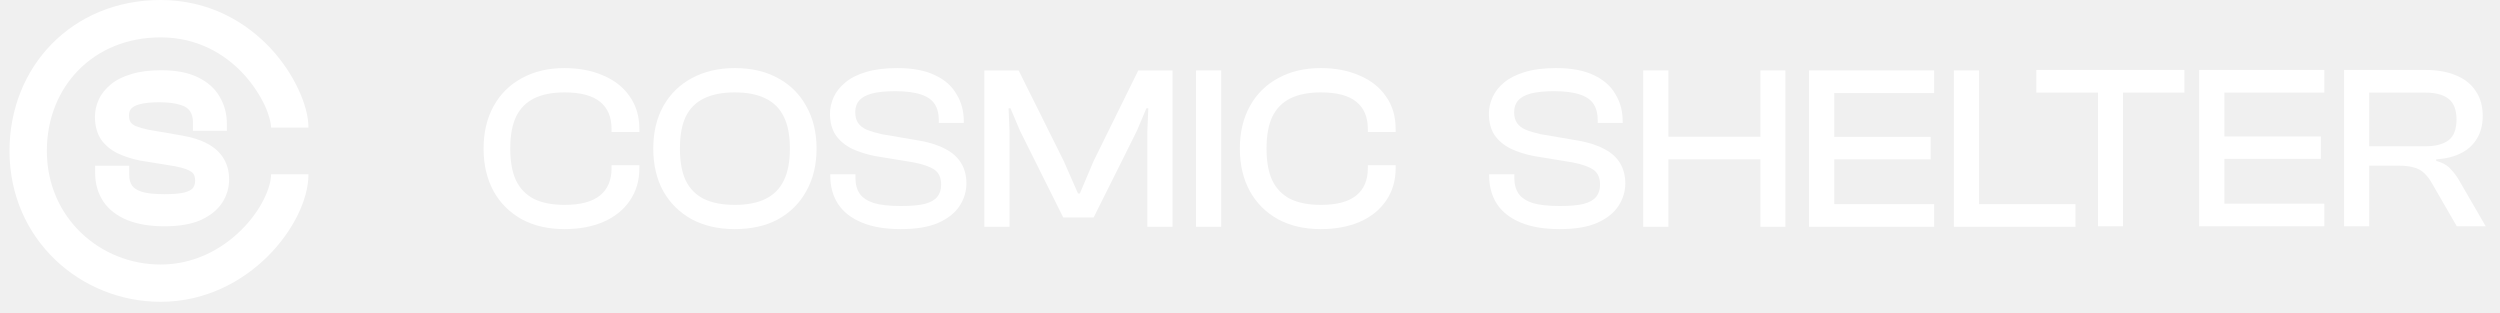
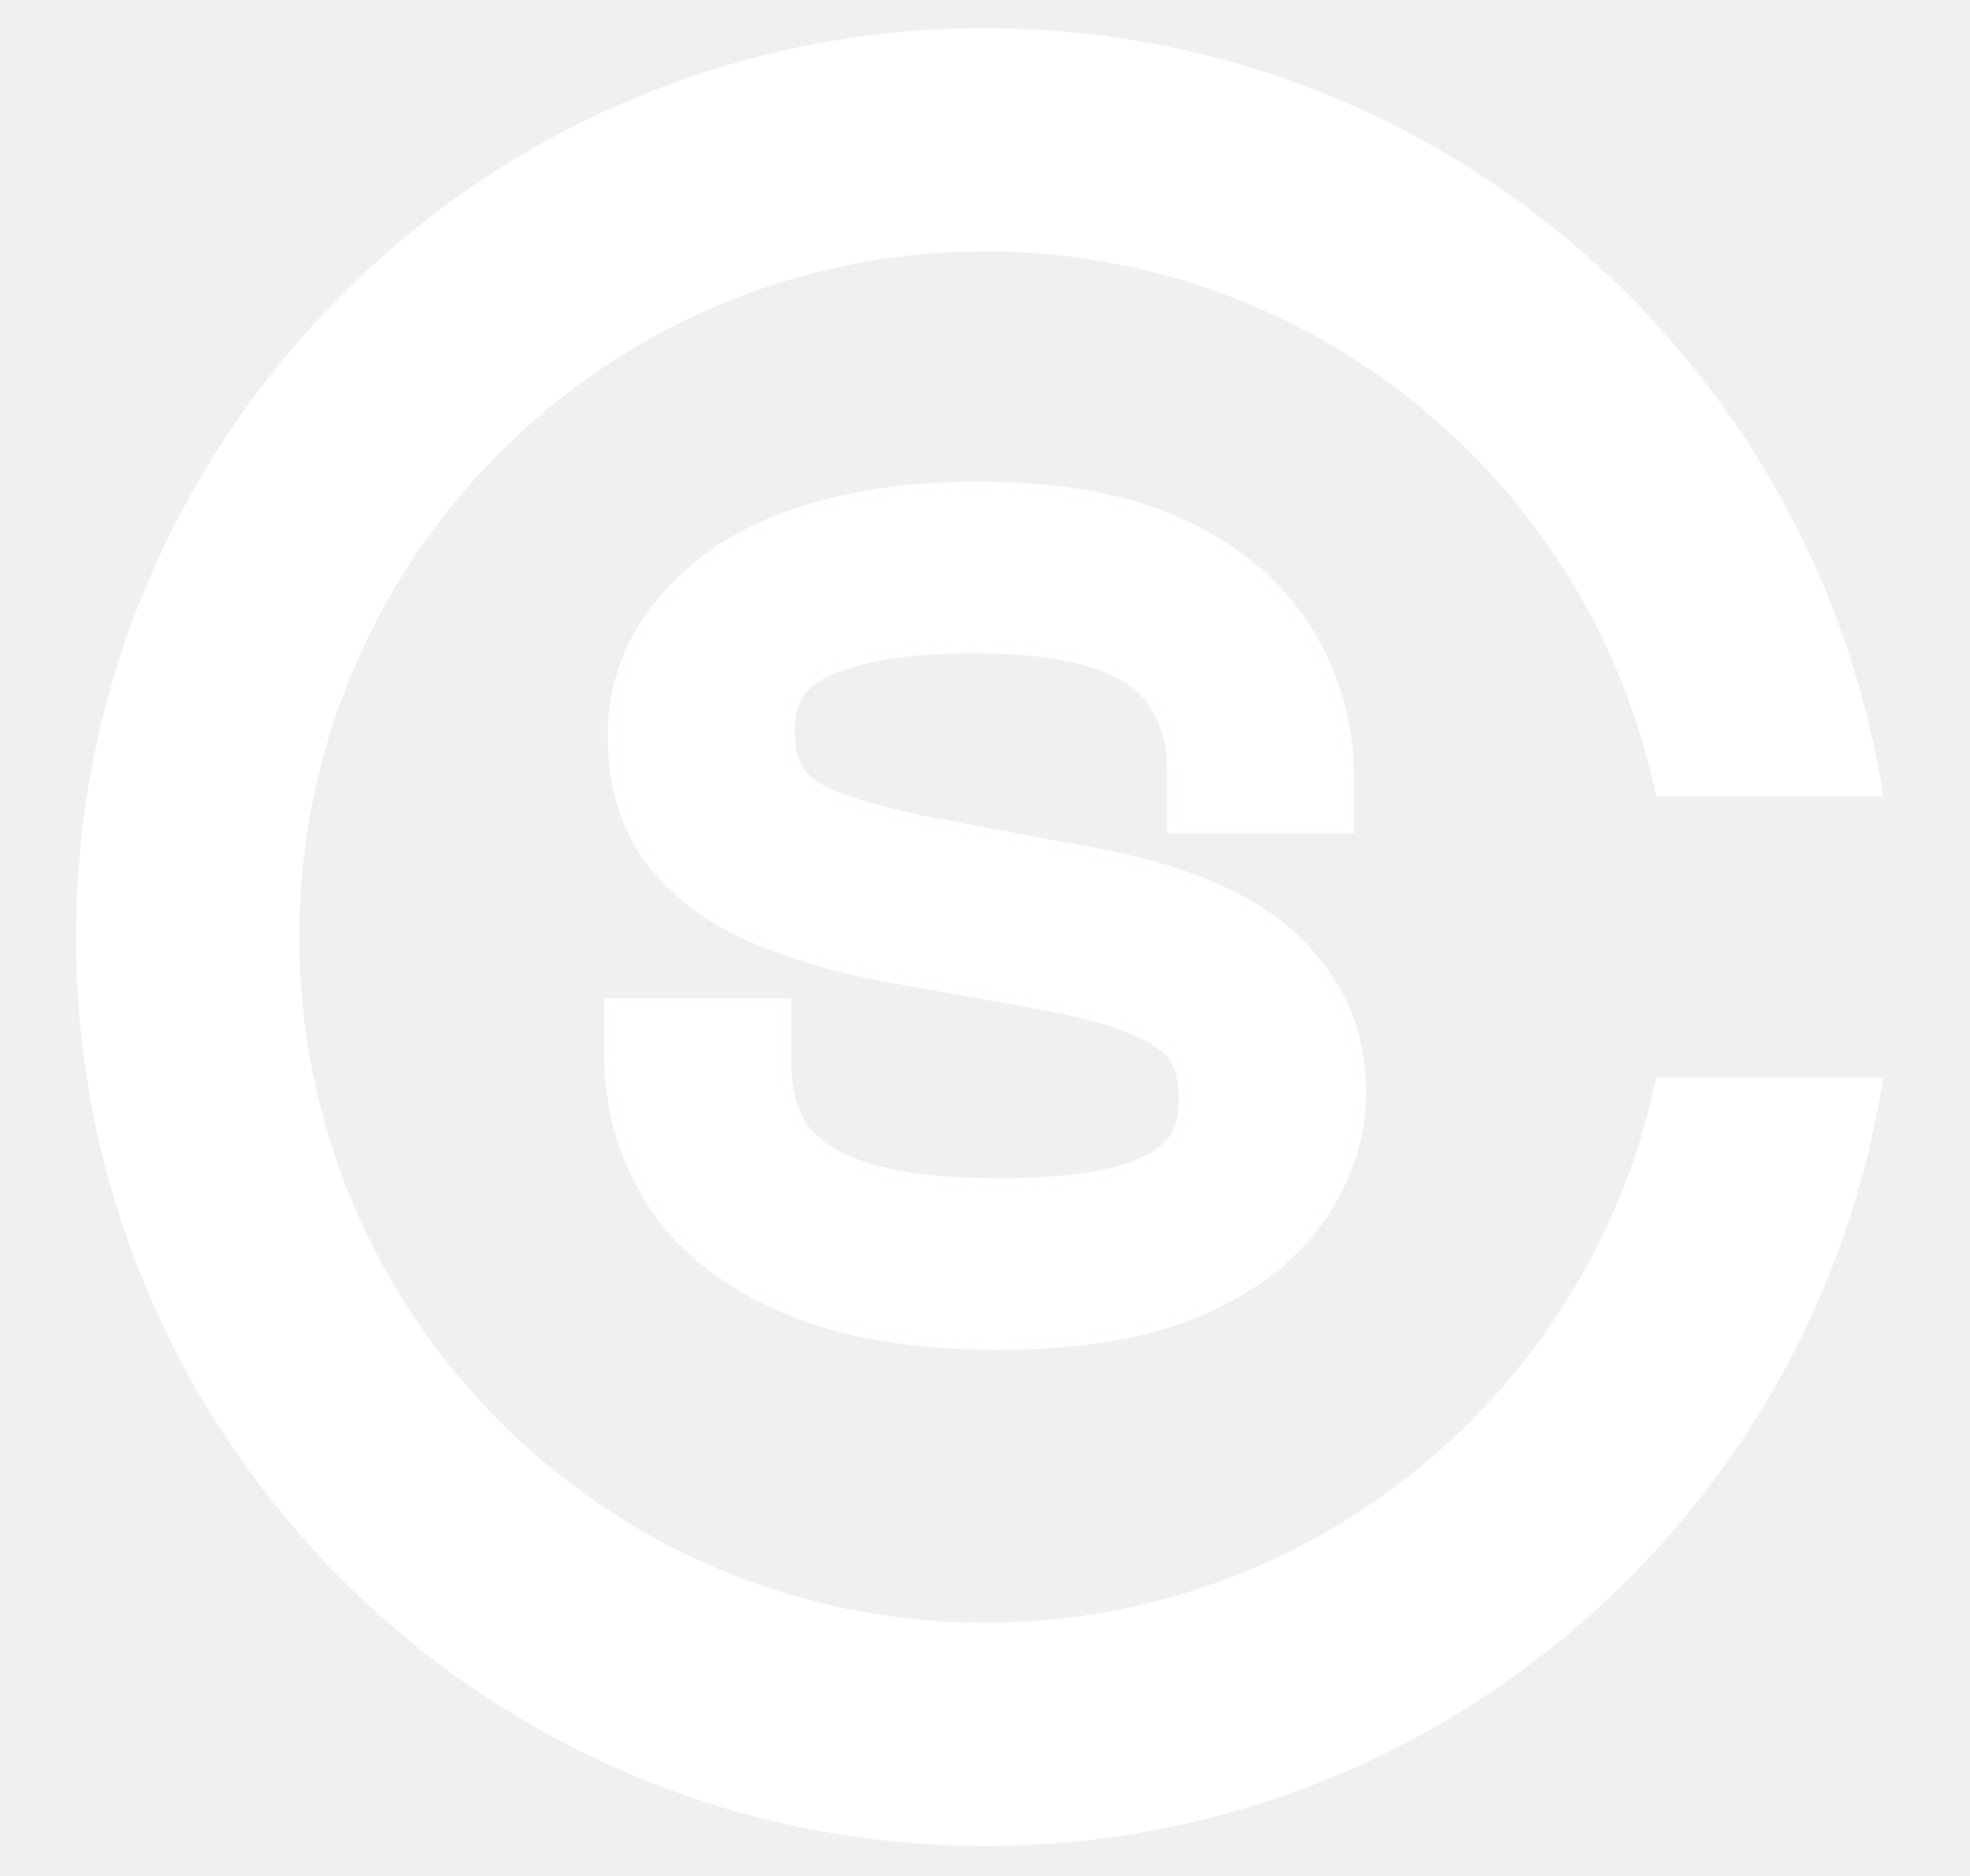
- <svg xmlns="http://www.w3.org/2000/svg" width="104" height="13" viewBox="0 0 104 13" fill="none">
-   <path d="M1.949 6.277C1.949 3.609 3.883 1.555 6.68 1.555C8.203 1.555 9.352 2.238 10.133 3.082C10.523 3.508 10.816 3.965 11.012 4.379C11.207 4.809 11.277 5.137 11.277 5.309H12.832C12.832 4.828 12.672 4.27 12.418 3.727C12.16 3.168 11.777 2.574 11.273 2.027C10.258 0.934 8.715 0 6.68 0C2.996 0 0.395 2.777 0.395 6.277C0.395 9.973 3.363 12.555 6.68 12.555C8.543 12.555 10.074 11.715 11.129 10.672C12.152 9.656 12.832 8.336 12.832 7.25H11.277C11.277 7.777 10.887 8.727 10.035 9.57C9.211 10.387 8.055 11.004 6.68 11.004C4.164 11.004 1.949 9.055 1.949 6.277Z" fill="white" />
-   <path d="M21.711 9.125C22.215 9.395 22.805 9.531 23.48 9.531C24.094 9.531 24.637 9.43 25.102 9.23C25.574 9.023 25.941 8.73 26.199 8.348C26.465 7.965 26.598 7.516 26.598 6.996V6.871H25.441V6.996C25.441 7.496 25.281 7.875 24.957 8.133C24.637 8.391 24.148 8.523 23.488 8.523C22.977 8.523 22.555 8.441 22.215 8.277C21.887 8.109 21.637 7.855 21.469 7.512C21.305 7.164 21.227 6.719 21.227 6.184C21.227 5.637 21.305 5.195 21.469 4.852C21.637 4.508 21.887 4.258 22.215 4.094C22.555 3.926 22.977 3.844 23.488 3.844C24.148 3.844 24.637 3.973 24.957 4.23C25.281 4.488 25.441 4.867 25.441 5.367V5.492H26.598V5.367C26.598 4.844 26.465 4.391 26.199 4.016C25.941 3.637 25.574 3.344 25.102 3.145C24.637 2.938 24.094 2.832 23.48 2.832C22.805 2.832 22.215 2.973 21.711 3.25C21.207 3.523 20.812 3.91 20.535 4.414C20.258 4.914 20.117 5.504 20.117 6.184C20.117 6.863 20.258 7.453 20.535 7.957C20.812 8.457 21.207 8.844 21.711 9.125Z" fill="white" />
-   <path fill-rule="evenodd" clip-rule="evenodd" d="M28.781 9.125C29.293 9.395 29.887 9.531 30.566 9.531C31.262 9.531 31.859 9.395 32.363 9.125C32.871 8.844 33.262 8.457 33.539 7.957C33.824 7.453 33.969 6.863 33.969 6.184C33.969 5.504 33.824 4.914 33.539 4.414C33.262 3.91 32.871 3.523 32.363 3.25C31.859 2.973 31.262 2.832 30.566 2.832C29.887 2.832 29.293 2.973 28.781 3.25C28.273 3.523 27.879 3.91 27.594 4.414C27.316 4.914 27.176 5.504 27.176 6.184C27.176 6.863 27.316 7.453 27.594 7.957C27.879 8.457 28.273 8.844 28.781 9.125ZM31.84 8.277C31.504 8.441 31.078 8.523 30.566 8.523C30.055 8.523 29.629 8.441 29.285 8.277C28.949 8.109 28.695 7.855 28.527 7.512C28.363 7.164 28.285 6.719 28.285 6.184C28.285 5.637 28.363 5.195 28.527 4.852C28.695 4.508 28.949 4.258 29.285 4.094C29.629 3.926 30.055 3.844 30.566 3.844C31.078 3.844 31.504 3.926 31.84 4.094C32.184 4.258 32.438 4.508 32.605 4.852C32.777 5.195 32.859 5.637 32.859 6.184C32.859 6.719 32.777 7.164 32.605 7.512C32.438 7.855 32.184 8.109 31.84 8.277Z" fill="white" />
-   <path d="M35.852 9.258C36.289 9.441 36.832 9.531 37.473 9.531C38.113 9.531 38.637 9.445 39.035 9.27C39.438 9.09 39.734 8.852 39.922 8.562C40.109 8.27 40.203 7.957 40.203 7.629C40.203 7.312 40.133 7.035 39.988 6.793C39.848 6.555 39.629 6.355 39.34 6.203C39.055 6.047 38.695 5.93 38.258 5.852L36.676 5.582C36.422 5.523 36.215 5.461 36.055 5.395C35.891 5.324 35.773 5.23 35.695 5.113C35.617 4.996 35.578 4.848 35.578 4.668C35.578 4.469 35.633 4.305 35.742 4.184C35.852 4.055 36.027 3.957 36.27 3.891C36.516 3.828 36.836 3.793 37.23 3.793C37.684 3.793 38.043 3.84 38.309 3.93C38.574 4.016 38.766 4.148 38.883 4.328C38.996 4.504 39.055 4.723 39.055 4.988V5.113H40.094V5.055C40.094 4.629 39.996 4.25 39.793 3.922C39.602 3.582 39.301 3.316 38.891 3.125C38.484 2.93 37.961 2.832 37.328 2.832C36.816 2.832 36.383 2.887 36.023 2.996C35.676 3.102 35.391 3.242 35.172 3.426C34.949 3.605 34.789 3.809 34.684 4.035C34.582 4.262 34.527 4.492 34.527 4.727C34.527 5.082 34.605 5.379 34.762 5.617C34.926 5.852 35.148 6.039 35.434 6.184C35.719 6.316 36.043 6.422 36.402 6.492L37.996 6.754C38.406 6.832 38.699 6.938 38.883 7.066C39.062 7.195 39.152 7.402 39.152 7.688C39.152 7.887 39.098 8.055 38.988 8.191C38.883 8.32 38.711 8.418 38.465 8.484C38.219 8.543 37.887 8.57 37.473 8.57C36.992 8.57 36.617 8.527 36.344 8.445C36.074 8.355 35.879 8.223 35.762 8.055C35.645 7.883 35.586 7.664 35.586 7.406V7.25H34.539V7.309C34.539 7.762 34.648 8.156 34.867 8.492C35.09 8.824 35.418 9.078 35.852 9.258Z" fill="white" />
-   <path d="M40.949 9.434H41.996V5.445L41.957 4.504H42.035L42.434 5.445L44.23 9.047H45.496L47.293 5.445L47.691 4.504H47.77L47.73 5.445V9.434H48.777V2.93H47.352L45.496 6.695L44.922 8.047H44.844L44.25 6.695L42.375 2.93H40.949V9.434Z" fill="white" />
-   <path d="M49.754 9.434H50.801V2.93H49.754V9.434Z" fill="white" />
-   <path d="M53.172 9.125C53.676 9.395 54.266 9.531 54.941 9.531C55.555 9.531 56.098 9.43 56.562 9.23C57.035 9.023 57.402 8.73 57.66 8.348C57.926 7.965 58.059 7.516 58.059 6.996V6.871H56.902V6.996C56.902 7.496 56.742 7.875 56.418 8.133C56.102 8.391 55.609 8.523 54.949 8.523C54.438 8.523 54.016 8.441 53.676 8.277C53.348 8.109 53.098 7.855 52.93 7.512C52.766 7.164 52.688 6.719 52.688 6.184C52.688 5.637 52.766 5.195 52.93 4.852C53.098 4.508 53.348 4.258 53.676 4.094C54.016 3.926 54.438 3.844 54.949 3.844C55.609 3.844 56.102 3.973 56.418 4.23C56.742 4.488 56.902 4.867 56.902 5.367V5.492H58.059V5.367C58.059 4.844 57.926 4.391 57.66 4.016C57.402 3.637 57.035 3.344 56.562 3.145C56.098 2.938 55.555 2.832 54.941 2.832C54.266 2.832 53.676 2.973 53.172 3.25C52.668 3.523 52.273 3.91 51.996 4.414C51.719 4.914 51.578 5.504 51.578 6.184C51.578 6.863 51.719 7.453 51.996 7.957C52.273 8.457 52.668 8.844 53.172 9.125Z" fill="white" />
-   <path d="M63.262 9.258C63.699 9.441 64.242 9.531 64.883 9.531C65.523 9.531 66.047 9.445 66.445 9.27C66.848 9.09 67.144 8.852 67.332 8.562C67.519 8.27 67.613 7.957 67.613 7.629C67.613 7.312 67.539 7.035 67.398 6.793C67.258 6.555 67.039 6.355 66.746 6.203C66.461 6.047 66.102 5.93 65.668 5.852L64.086 5.582C63.832 5.523 63.625 5.461 63.465 5.395C63.301 5.324 63.184 5.23 63.105 5.113C63.027 4.996 62.988 4.848 62.988 4.668C62.988 4.469 63.043 4.305 63.152 4.184C63.262 4.055 63.438 3.957 63.676 3.891C63.926 3.828 64.242 3.793 64.641 3.793C65.094 3.793 65.453 3.84 65.719 3.93C65.984 4.016 66.176 4.148 66.293 4.328C66.406 4.504 66.465 4.723 66.465 4.988V5.113H67.504V5.055C67.504 4.629 67.406 4.25 67.203 3.922C67.012 3.582 66.707 3.316 66.301 3.125C65.894 2.93 65.371 2.832 64.738 2.832C64.227 2.832 63.789 2.887 63.434 2.996C63.086 3.102 62.801 3.242 62.578 3.426C62.359 3.605 62.199 3.809 62.094 4.035C61.992 4.262 61.938 4.492 61.938 4.727C61.938 5.082 62.016 5.379 62.172 5.617C62.332 5.852 62.559 6.039 62.844 6.184C63.125 6.316 63.449 6.422 63.812 6.492L65.406 6.754C65.816 6.832 66.109 6.938 66.293 7.066C66.473 7.195 66.562 7.402 66.562 7.688C66.562 7.887 66.508 8.055 66.398 8.191C66.293 8.32 66.121 8.418 65.875 8.484C65.629 8.543 65.297 8.57 64.883 8.57C64.402 8.57 64.027 8.527 63.754 8.445C63.484 8.355 63.289 8.223 63.172 8.055C63.055 7.883 62.996 7.664 62.996 7.406V7.25H61.949V7.309C61.949 7.762 62.059 8.156 62.277 8.492C62.5 8.824 62.824 9.078 63.262 9.258Z" fill="white" />
-   <path d="M73.234 9.434H74.273V2.93H73.234V5.688H69.406V2.93H68.356V9.434H69.406V6.629H73.234V9.434Z" fill="white" />
-   <path d="M75.254 9.434H80.461V8.492H76.305V6.629H80.316V5.695H76.305V3.871H80.461V2.93H75.254V9.434Z" fill="white" />
-   <path d="M81.281 9.434H86.34V8.492H82.328V2.93H81.281V9.434Z" fill="white" />
-   <path d="M87.277 9.414H88.316V3.852H90.871V2.91H84.711V3.852H87.277V9.414Z" fill="white" />
-   <path d="M91.484 9.414H96.691V8.473H92.535V6.609H96.547V5.676H92.535V3.852H96.691V2.91H91.484V9.414Z" fill="white" />
-   <path fill-rule="evenodd" clip-rule="evenodd" d="M97.512 9.414H98.559V6.891H99.754C100.031 6.891 100.254 6.914 100.426 6.969C100.594 7.012 100.73 7.09 100.844 7.199C100.957 7.305 101.066 7.441 101.164 7.617L102.203 9.414H103.406L102.32 7.539C102.203 7.332 102.074 7.16 101.93 7.016C101.793 6.867 101.602 6.762 101.348 6.695V6.629C101.754 6.602 102.102 6.516 102.387 6.367C102.68 6.219 102.898 6.012 103.047 5.754C103.203 5.496 103.281 5.184 103.281 4.82C103.281 4.414 103.184 4.066 102.988 3.785C102.801 3.5 102.527 3.281 102.164 3.133C101.809 2.984 101.383 2.91 100.891 2.91H97.512V9.414ZM98.559 6.086V3.852H100.879C101.316 3.852 101.641 3.938 101.863 4.113C102.082 4.289 102.191 4.574 102.191 4.969C102.191 5.375 102.082 5.664 101.863 5.832C101.641 6 101.316 6.086 100.879 6.086H98.559Z" fill="white" />
-   <path d="M5.285 9.152C4.859 8.973 4.523 8.719 4.293 8.375C4.066 8.027 3.957 7.629 3.957 7.18V6.895H5.375V7.27C5.375 7.465 5.418 7.609 5.492 7.719C5.559 7.816 5.68 7.906 5.895 7.977C6.105 8.043 6.418 8.078 6.836 8.078C7.199 8.078 7.477 8.055 7.672 8.008C7.867 7.957 7.969 7.887 8.02 7.828C8.078 7.754 8.117 7.656 8.117 7.52C8.117 7.316 8.055 7.215 7.969 7.152C7.848 7.066 7.625 6.98 7.27 6.914L5.828 6.68C5.484 6.609 5.176 6.512 4.898 6.379H4.895C4.605 6.234 4.371 6.043 4.199 5.797L4.195 5.789C4.027 5.527 3.949 5.211 3.949 4.859C3.949 4.613 4.004 4.375 4.109 4.141C4.219 3.902 4.391 3.691 4.613 3.508C4.84 3.32 5.129 3.18 5.465 3.082C5.812 2.973 6.23 2.922 6.707 2.922C7.301 2.922 7.809 3.012 8.215 3.207C8.617 3.398 8.93 3.664 9.133 4.016C9.336 4.352 9.438 4.734 9.438 5.156V5.441H8.027V5.094C8.027 4.891 7.984 4.742 7.91 4.633L7.906 4.629C7.84 4.523 7.723 4.43 7.52 4.367H7.512C7.309 4.297 7.016 4.254 6.617 4.254C6.273 4.254 6.008 4.285 5.812 4.336C5.621 4.387 5.516 4.457 5.457 4.523L5.453 4.527C5.402 4.586 5.367 4.672 5.367 4.805C5.367 4.938 5.395 5.02 5.43 5.078C5.469 5.137 5.535 5.195 5.648 5.246C5.777 5.297 5.949 5.348 6.164 5.395L7.586 5.641C7.996 5.711 8.344 5.824 8.629 5.977C8.922 6.133 9.152 6.34 9.305 6.598C9.461 6.855 9.531 7.148 9.531 7.469C9.531 7.812 9.434 8.137 9.242 8.434C9.043 8.742 8.734 8.98 8.344 9.156L8.34 9.16C7.938 9.332 7.434 9.414 6.836 9.414C6.238 9.414 5.719 9.328 5.285 9.152Z" fill="white" />
+ <svg xmlns="http://www.w3.org/2000/svg" width="21" height="20" viewBox="0 0 21 20" fill="none">
+   <mask id="path-1-outside-1_4188_675" maskUnits="userSpaceOnUse" x="5.533" y="4.23" width="10" height="11" fill="black">
+     <rect fill="white" x="5.533" y="4.23" width="10" height="11" />
+     <path fill-rule="evenodd" clip-rule="evenodd" d="M8.391 13.914C7.786 13.656 7.31 13.291 6.993 12.81L6.991 12.807C6.684 12.332 6.533 11.803 6.533 11.23V10.738H8.339V11.313C8.339 11.631 8.411 11.869 8.532 12.049C8.651 12.215 8.855 12.366 9.193 12.478C9.532 12.591 10.008 12.657 10.639 12.657C11.192 12.657 11.61 12.61 11.909 12.53L11.912 12.529C12.216 12.449 12.395 12.339 12.497 12.226C12.6 12.105 12.661 11.948 12.661 11.73C12.661 11.376 12.549 11.204 12.405 11.107L12.399 11.103L12.393 11.099C12.187 10.951 11.811 10.804 11.211 10.689L9.413 10.367L9.41 10.367C8.927 10.274 8.477 10.142 8.065 9.969L8.061 9.968C7.63 9.783 7.27 9.524 6.993 9.186L6.989 9.181L6.985 9.175C6.698 8.801 6.571 8.343 6.571 7.832C6.571 7.498 6.65 7.175 6.803 6.867L6.805 6.865L6.806 6.862C6.972 6.539 7.218 6.258 7.531 6.018C7.858 5.759 8.266 5.57 8.738 5.439C9.23 5.297 9.799 5.23 10.437 5.23C11.281 5.23 12.01 5.355 12.599 5.632C13.172 5.902 13.619 6.278 13.913 6.765C14.199 7.229 14.34 7.743 14.34 8.297V8.79H12.535V8.226C12.535 7.906 12.461 7.667 12.339 7.486L12.337 7.484L12.335 7.481C12.22 7.305 12.029 7.155 11.722 7.046C11.412 6.936 10.97 6.87 10.373 6.87C9.841 6.87 9.429 6.92 9.123 7.007L9.118 7.009L9.113 7.01C8.807 7.09 8.627 7.202 8.526 7.316C8.436 7.417 8.377 7.559 8.377 7.773C8.377 8.009 8.427 8.158 8.49 8.253C8.568 8.356 8.691 8.451 8.885 8.528C9.123 8.619 9.437 8.708 9.833 8.792L11.609 9.124C12.146 9.217 12.626 9.358 13.042 9.554C13.471 9.756 13.82 10.031 14.071 10.383C14.344 10.745 14.466 11.179 14.466 11.659C14.466 12.121 14.319 12.558 14.04 12.961C13.746 13.386 13.304 13.71 12.75 13.949L12.747 13.95L12.744 13.951C12.17 14.189 11.461 14.297 10.639 14.297C9.771 14.297 9.017 14.177 8.393 13.915L8.391 13.914Z" />
+   </mask>
+   <path fill-rule="evenodd" clip-rule="evenodd" d="M8.391 13.914C7.786 13.656 7.31 13.291 6.993 12.81L6.991 12.807C6.684 12.332 6.533 11.803 6.533 11.23V10.738H8.339V11.313C8.339 11.631 8.411 11.869 8.532 12.049C8.651 12.215 8.855 12.366 9.193 12.478C9.532 12.591 10.008 12.657 10.639 12.657C11.192 12.657 11.61 12.61 11.909 12.53L11.912 12.529C12.216 12.449 12.395 12.339 12.497 12.226C12.6 12.105 12.661 11.948 12.661 11.73C12.661 11.376 12.549 11.204 12.405 11.107L12.399 11.103L12.393 11.099C12.187 10.951 11.811 10.804 11.211 10.689L9.413 10.367L9.41 10.367C8.927 10.274 8.477 10.142 8.065 9.969L8.061 9.968C7.63 9.783 7.27 9.524 6.993 9.186L6.989 9.181L6.985 9.175C6.698 8.801 6.571 8.343 6.571 7.832C6.571 7.498 6.65 7.175 6.803 6.867L6.805 6.865L6.806 6.862C6.972 6.539 7.218 6.258 7.531 6.018C7.858 5.759 8.266 5.57 8.738 5.439C9.23 5.297 9.799 5.23 10.437 5.23C11.281 5.23 12.01 5.355 12.599 5.632C13.172 5.902 13.619 6.278 13.913 6.765C14.199 7.229 14.34 7.743 14.34 8.297V8.79H12.535V8.226C12.535 7.906 12.461 7.667 12.339 7.486L12.337 7.484L12.335 7.481C12.22 7.305 12.029 7.155 11.722 7.046C11.412 6.936 10.97 6.87 10.373 6.87C9.841 6.87 9.429 6.92 9.123 7.007L9.118 7.009L9.113 7.01C8.807 7.09 8.627 7.202 8.526 7.316C8.436 7.417 8.377 7.559 8.377 7.773C8.377 8.009 8.427 8.158 8.49 8.253C8.568 8.356 8.691 8.451 8.885 8.528C9.123 8.619 9.437 8.708 9.833 8.792L11.609 9.124C12.146 9.217 12.626 9.358 13.042 9.554C13.471 9.756 13.82 10.031 14.071 10.383C14.344 10.745 14.466 11.179 14.466 11.659C14.466 12.121 14.319 12.558 14.04 12.961C13.746 13.386 13.304 13.71 12.75 13.949L12.747 13.95L12.744 13.951C12.17 14.189 11.461 14.297 10.639 14.297C9.771 14.297 9.017 14.177 8.393 13.915L8.391 13.914Z" fill="white" />
+   <path d="M12.842 9.93L12.822 9.973L12.842 9.93ZM13.703 10.622L13.665 10.649L13.665 10.65L13.703 10.622ZM8.12 8.488L8.081 8.515L8.082 8.516L8.12 8.488ZM8.183 7.046L8.148 7.014L8.148 7.014L8.183 7.046ZM8.993 6.605L9.005 6.65L9.006 6.65L8.993 6.605ZM11.88 6.652L11.896 6.608L11.88 6.652ZM12.716 7.26L12.676 7.286L12.676 7.287L12.716 7.26ZM12.982 8.369H12.934V8.416H12.982V8.369ZM13.893 8.369V8.416H13.94V8.369H13.893ZM13.871 7.948L13.824 7.954V7.954L13.871 7.948ZM13.526 6.974L13.486 6.999L13.486 6.999L13.526 6.974ZM12.399 6.009L12.419 5.966V5.966L12.399 6.009ZM8.867 5.842L8.879 5.887L8.88 5.887L8.867 5.842ZM7.816 6.342L7.844 6.38L7.845 6.379L7.816 6.342ZM7.208 7.046L7.166 7.024L7.166 7.025L7.208 7.046ZM7.347 8.929L7.31 8.958L7.311 8.959L7.347 8.929ZM8.246 9.585L8.228 9.628L8.228 9.628L8.246 9.585ZM9.5 9.954L9.491 10.001L9.491 10.001L9.5 9.954ZM11.297 10.276L11.306 10.23L11.306 10.23L11.297 10.276ZM12.665 10.765L12.637 10.803L12.639 10.804L12.665 10.765ZM12.842 12.493L12.877 12.525L12.878 12.524L12.842 12.493ZM12.032 12.934L12.02 12.889L12.02 12.889L12.032 12.934ZM9.044 12.875L9.059 12.83L9.044 12.875ZM8.158 12.279L8.118 12.305L8.119 12.306L8.158 12.279ZM7.892 11.158H7.939V11.111H7.892V11.158ZM6.98 11.158V11.111H6.933V11.158H6.98ZM7.002 11.579L6.955 11.585H6.955L7.002 11.579ZM7.373 12.589L7.333 12.614L7.333 12.615L7.373 12.589ZM8.575 13.53L8.557 13.574L8.557 13.574L8.575 13.53ZM12.564 13.566L12.582 13.61L12.582 13.61L12.564 13.566ZM12.822 9.973C13.187 10.145 13.467 10.371 13.665 10.649L13.742 10.595C13.534 10.301 13.24 10.065 12.862 9.888L12.822 9.973ZM11.517 9.584C12.021 9.67 12.455 9.801 12.822 9.973L12.862 9.888C12.486 9.711 12.043 9.579 11.534 9.491L11.517 9.584ZM8.082 8.516C8.223 8.708 8.429 8.855 8.697 8.961L8.732 8.873C8.477 8.772 8.286 8.634 8.158 8.46L8.082 8.516ZM7.882 7.773C7.882 8.073 7.947 8.322 8.081 8.515L8.158 8.461C8.039 8.288 7.977 8.06 7.977 7.773H7.882ZM8.148 7.014C7.97 7.215 7.882 7.469 7.882 7.773H7.977C7.977 7.488 8.058 7.258 8.218 7.077L8.148 7.014ZM8.981 6.559C8.613 6.656 8.333 6.806 8.148 7.014L8.218 7.077C8.387 6.888 8.648 6.744 9.005 6.65L8.981 6.559ZM10.373 6.402C9.814 6.402 9.349 6.454 8.98 6.559L9.006 6.65C9.363 6.548 9.819 6.497 10.373 6.497V6.402ZM11.896 6.608C11.509 6.47 11.001 6.402 10.373 6.402V6.497C10.995 6.497 11.491 6.564 11.864 6.697L11.896 6.608ZM12.755 7.234C12.571 6.954 12.283 6.745 11.896 6.608L11.864 6.697C12.237 6.829 12.506 7.026 12.676 7.286L12.755 7.234ZM13.029 8.226C13.029 7.837 12.938 7.505 12.755 7.234L12.676 7.287C12.847 7.54 12.934 7.852 12.934 8.226H13.029ZM13.029 8.369V8.226H12.934V8.369H13.029ZM13.846 8.297V8.369H13.94V8.297H13.846ZM13.824 7.954C13.839 8.066 13.846 8.18 13.846 8.297H13.94C13.94 8.176 13.933 8.058 13.918 7.942L13.824 7.954ZM13.486 6.999C13.667 7.293 13.78 7.611 13.824 7.954L13.918 7.942C13.871 7.586 13.754 7.255 13.566 6.949L13.486 6.999ZM12.379 6.051C12.879 6.286 13.246 6.603 13.486 6.999L13.566 6.95C13.316 6.535 12.932 6.207 12.419 5.966L12.379 6.051ZM10.437 5.698C11.234 5.698 11.881 5.817 12.379 6.051L12.419 5.966C11.904 5.723 11.243 5.604 10.437 5.604V5.698ZM8.88 5.887C9.313 5.761 9.832 5.698 10.437 5.698V5.604C9.826 5.604 9.298 5.668 8.853 5.796L8.88 5.887ZM7.845 6.379C8.109 6.17 8.453 6.005 8.879 5.887L8.854 5.796C8.419 5.917 8.063 6.086 7.786 6.305L7.845 6.379ZM7.25 7.067C7.381 6.812 7.579 6.583 7.844 6.38L7.787 6.305C7.512 6.515 7.305 6.755 7.166 7.024L7.25 7.067ZM7.065 7.832C7.065 7.57 7.127 7.315 7.25 7.067L7.166 7.025C7.036 7.285 6.971 7.555 6.971 7.832H7.065ZM7.385 8.9C7.173 8.624 7.065 8.27 7.065 7.832H6.971C6.971 8.285 7.083 8.662 7.31 8.958L7.385 8.9ZM8.265 9.541C7.899 9.385 7.606 9.171 7.384 8.899L7.311 8.959C7.544 9.244 7.85 9.467 8.228 9.628L8.265 9.541ZM9.509 9.908C9.056 9.821 8.641 9.699 8.264 9.541L8.228 9.628C8.611 9.789 9.032 9.913 9.491 10.001L9.509 9.908ZM11.306 10.23L9.508 9.908L9.491 10.001L11.289 10.323L11.306 10.23ZM12.693 10.727C12.397 10.514 11.933 10.349 11.306 10.23L11.289 10.322C11.911 10.441 12.359 10.603 12.637 10.803L12.693 10.727ZM13.155 11.73C13.155 11.274 13.003 10.935 12.691 10.726L12.639 10.804C12.918 10.992 13.061 11.297 13.061 11.73H13.155ZM12.878 12.524C13.063 12.308 13.155 12.042 13.155 11.73H13.061C13.061 12.023 12.975 12.265 12.806 12.463L12.878 12.524ZM12.044 12.98C12.412 12.883 12.692 12.733 12.877 12.525L12.807 12.462C12.638 12.651 12.377 12.795 12.02 12.889L12.044 12.98ZM10.639 13.125C11.215 13.125 11.684 13.077 12.044 12.98L12.02 12.889C11.671 12.983 11.211 13.03 10.639 13.03V13.125ZM9.029 12.92C9.441 13.057 9.978 13.125 10.639 13.125V13.03C9.983 13.03 9.457 12.963 9.059 12.83L9.029 12.92ZM8.119 12.306C8.312 12.579 8.617 12.782 9.029 12.92L9.059 12.83C8.66 12.697 8.374 12.503 8.196 12.252L8.119 12.306ZM7.844 11.313C7.844 11.702 7.935 12.034 8.118 12.305L8.197 12.252C8.026 11.999 7.939 11.687 7.939 11.313H7.844ZM7.844 11.158V11.313H7.939V11.158H7.844ZM7.027 11.23V11.158H6.933V11.23H7.027ZM7.049 11.573C7.035 11.461 7.027 11.347 7.027 11.23H6.933C6.933 11.351 6.94 11.469 6.955 11.585L7.049 11.573ZM7.412 12.563C7.217 12.26 7.096 11.93 7.049 11.573L6.955 11.585C7.004 11.956 7.13 12.3 7.333 12.614L7.412 12.563ZM8.594 13.487C8.06 13.259 7.667 12.951 7.412 12.563L7.333 12.615C7.601 13.021 8.01 13.341 8.557 13.574L8.594 13.487ZM10.639 13.829C9.816 13.829 9.135 13.714 8.594 13.487L8.557 13.574C9.113 13.808 9.808 13.923 10.639 13.923V13.829ZM12.546 13.523C12.055 13.726 11.421 13.829 10.639 13.829V13.923C11.428 13.923 12.076 13.82 12.582 13.61L12.546 13.523ZM13.626 12.705C13.396 13.037 13.037 13.311 12.545 13.523L12.582 13.61C13.086 13.393 13.461 13.11 13.704 12.759L13.626 12.705ZM13.972 11.659C13.972 12.022 13.858 12.37 13.626 12.705L13.704 12.759C13.945 12.41 14.067 12.043 14.067 11.659H13.972ZM13.665 10.65C13.869 10.919 13.972 11.254 13.972 11.659H14.067C14.067 11.237 13.959 10.881 13.741 10.593L13.665 10.65ZM13.893 8.322H12.982V8.416H13.893V8.322ZM6.98 11.206H7.892V11.111H6.98V11.206ZM8.391 13.914L8.354 14.001L8.354 14.001L8.391 13.914ZM6.993 12.81L7.072 12.758L7.072 12.758L6.993 12.81ZM6.991 12.807L6.911 12.858L6.912 12.859L6.991 12.807ZM6.533 10.738V10.643H6.439V10.738H6.533ZM8.339 10.738H8.433V10.643H8.339V10.738ZM8.532 12.049L8.453 12.102L8.455 12.104L8.532 12.049ZM9.193 12.478L9.163 12.568L9.193 12.478ZM11.909 12.53L11.934 12.621L11.934 12.621L11.909 12.53ZM11.912 12.529L11.888 12.438L11.887 12.438L11.912 12.529ZM12.497 12.226L12.567 12.289L12.569 12.287L12.497 12.226ZM12.405 11.107L12.352 11.186L12.352 11.186L12.405 11.107ZM12.399 11.103L12.344 11.18L12.347 11.182L12.399 11.103ZM12.393 11.099L12.338 11.176L12.338 11.176L12.393 11.099ZM11.211 10.689L11.229 10.596L11.228 10.596L11.211 10.689ZM9.413 10.367L9.396 10.46L9.397 10.46L9.413 10.367ZM9.41 10.367L9.393 10.459L9.393 10.459L9.41 10.367ZM8.065 9.969L8.028 10.056L8.028 10.056L8.065 9.969ZM8.061 9.968L8.024 10.055L8.025 10.055L8.061 9.968ZM6.993 9.186L7.066 9.126L7.066 9.126L6.993 9.186ZM6.989 9.181L6.914 9.238L6.916 9.241L6.989 9.181ZM6.985 9.175L6.91 9.233L6.91 9.233L6.985 9.175ZM6.803 6.867L6.719 6.825L6.719 6.825L6.803 6.867ZM6.805 6.865L6.721 6.821L6.72 6.822L6.805 6.865ZM6.806 6.862L6.722 6.819L6.722 6.819L6.806 6.862ZM7.531 6.018L7.588 6.093L7.589 6.092L7.531 6.018ZM8.738 5.439L8.763 5.53L8.764 5.53L8.738 5.439ZM12.599 5.632L12.639 5.547L12.599 5.632ZM13.913 6.765L13.833 6.814L13.833 6.814L13.913 6.765ZM14.34 8.79V8.884H14.434V8.79H14.34ZM12.535 8.79H12.44V8.884H12.535V8.79ZM12.339 7.486L12.26 7.539L12.26 7.539L12.339 7.486ZM12.337 7.484L12.258 7.536L12.259 7.537L12.337 7.484ZM12.335 7.481L12.256 7.533L12.256 7.533L12.335 7.481ZM11.722 7.046L11.69 7.135H11.69L11.722 7.046ZM9.123 7.007L9.097 6.916L9.097 6.916L9.123 7.007ZM9.118 7.009L9.142 7.1L9.144 7.099L9.118 7.009ZM9.113 7.01L9.089 6.918L9.089 6.918L9.113 7.01ZM8.526 7.316L8.455 7.253L8.455 7.253L8.526 7.316ZM8.49 8.253L8.412 8.306L8.415 8.31L8.49 8.253ZM8.885 8.528L8.85 8.616L8.852 8.617L8.885 8.528ZM9.833 8.792L9.813 8.884L9.815 8.884L9.833 8.792ZM11.609 9.124L11.592 9.217L11.593 9.217L11.609 9.124ZM13.042 9.554L13.002 9.64L13.042 9.554ZM14.071 10.383L13.994 10.438L13.995 10.44L14.071 10.383ZM14.04 12.961L14.117 13.015L14.04 12.961ZM12.75 13.949L12.712 13.862L12.712 13.862L12.75 13.949ZM12.747 13.95L12.783 14.037L12.784 14.037L12.747 13.95ZM12.744 13.951L12.78 14.039H12.78L12.744 13.951ZM8.393 13.915L8.356 14.002L8.357 14.002L8.393 13.915ZM6.914 12.862C7.243 13.362 7.736 13.737 8.354 14.001L8.428 13.827C7.836 13.574 7.376 13.221 7.072 12.758L6.914 12.862ZM6.912 12.859L6.914 12.862L7.072 12.758L7.07 12.755L6.912 12.859ZM6.439 11.23C6.439 11.82 6.595 12.368 6.911 12.858L7.07 12.756C6.774 12.297 6.628 11.786 6.628 11.23H6.439ZM8.61 11.997C8.502 11.835 8.433 11.616 8.433 11.313H8.244C8.244 11.646 8.32 11.903 8.453 12.102L8.61 11.997ZM9.223 12.389C8.898 12.28 8.713 12.139 8.609 11.994L8.455 12.104C8.589 12.291 8.813 12.451 9.163 12.568L9.223 12.389ZM10.639 12.562C10.013 12.562 9.548 12.497 9.223 12.389L9.163 12.568C9.515 12.685 10.002 12.751 10.639 12.751V12.562ZM11.885 12.439C11.597 12.516 11.188 12.562 10.639 12.562V12.751C11.196 12.751 11.624 12.704 11.934 12.621L11.885 12.439ZM11.887 12.438L11.885 12.439L11.934 12.621L11.936 12.62L11.887 12.438ZM12.427 12.162C12.341 12.257 12.181 12.361 11.888 12.438L11.936 12.62C12.251 12.538 12.449 12.42 12.567 12.289L12.427 12.162ZM12.567 11.73C12.567 11.928 12.512 12.062 12.425 12.165L12.569 12.287C12.688 12.147 12.756 11.968 12.756 11.73H12.567ZM12.352 11.186C12.464 11.261 12.567 11.399 12.567 11.73H12.756C12.756 11.353 12.634 11.147 12.458 11.029L12.352 11.186ZM12.347 11.182L12.352 11.186L12.458 11.029L12.452 11.025L12.347 11.182ZM12.338 11.176L12.344 11.18L12.454 11.027L12.449 11.022L12.338 11.176ZM11.194 10.782C11.789 10.896 12.149 11.039 12.338 11.176L12.449 11.023C12.226 10.862 11.834 10.712 11.229 10.596L11.194 10.782ZM9.393 10.459L9.396 10.46L9.431 10.274L9.428 10.274L9.393 10.459ZM8.028 10.056C8.448 10.232 8.903 10.365 9.393 10.459L9.428 10.274C8.95 10.182 8.507 10.052 8.101 9.882L8.028 10.056ZM8.025 10.055L8.028 10.056L8.101 9.882L8.098 9.881L8.025 10.055ZM6.92 9.246C7.208 9.597 7.58 9.865 8.024 10.055L8.098 9.881C7.679 9.702 7.332 9.451 7.066 9.126L6.92 9.246ZM6.916 9.241L6.92 9.246L7.066 9.126L7.062 9.121L6.916 9.241ZM6.91 9.233L6.914 9.238L7.064 9.123L7.06 9.118L6.91 9.233ZM6.477 7.832C6.477 8.358 6.607 8.838 6.91 9.233L7.06 9.118C6.788 8.763 6.666 8.327 6.666 7.832H6.477ZM6.719 6.825C6.559 7.145 6.477 7.483 6.477 7.832H6.666C6.666 7.513 6.741 7.205 6.888 6.909L6.719 6.825ZM6.72 6.822L6.719 6.825L6.888 6.909L6.889 6.907L6.72 6.822ZM6.722 6.819L6.721 6.821L6.889 6.908L6.89 6.905L6.722 6.819ZM7.473 5.943C7.151 6.191 6.896 6.482 6.722 6.819L6.89 6.905C7.049 6.596 7.285 6.326 7.588 6.093L7.473 5.943ZM8.713 5.348C8.232 5.481 7.812 5.675 7.472 5.944L7.589 6.092C7.904 5.843 8.3 5.658 8.763 5.53L8.713 5.348ZM10.437 5.136C9.793 5.136 9.215 5.203 8.712 5.348L8.764 5.53C9.245 5.39 9.805 5.325 10.437 5.325V5.136ZM12.639 5.547C12.034 5.262 11.289 5.136 10.437 5.136V5.325C11.273 5.325 11.987 5.448 12.559 5.718L12.639 5.547ZM13.994 6.716C13.688 6.21 13.226 5.823 12.639 5.547L12.559 5.718C13.118 5.981 13.549 6.345 13.833 6.814L13.994 6.716ZM14.434 8.297C14.434 7.727 14.289 7.195 13.994 6.715L13.833 6.814C14.109 7.263 14.245 7.76 14.245 8.297H14.434ZM12.26 7.539C12.37 7.701 12.44 7.921 12.44 8.226H12.629C12.629 7.891 12.552 7.633 12.417 7.433L12.26 7.539ZM12.259 7.537L12.26 7.539L12.417 7.433L12.415 7.431L12.259 7.537ZM12.256 7.533L12.258 7.536L12.416 7.432L12.414 7.43L12.256 7.533ZM11.69 7.135C11.983 7.239 12.155 7.378 12.256 7.533L12.414 7.43C12.285 7.232 12.075 7.071 11.754 6.957L11.69 7.135ZM10.373 6.965C10.964 6.965 11.395 7.03 11.69 7.135L11.754 6.957C11.43 6.842 10.975 6.776 10.373 6.776V6.965ZM9.148 7.098C9.443 7.014 9.846 6.965 10.373 6.965V6.776C9.836 6.776 9.414 6.826 9.097 6.916L9.148 7.098ZM9.144 7.099L9.148 7.098L9.097 6.916L9.092 6.918L9.144 7.099ZM9.137 7.101L9.142 7.1L9.094 6.917L9.089 6.918L9.137 7.101ZM8.596 7.379C8.681 7.283 8.842 7.179 9.137 7.101L9.089 6.918C8.772 7.002 8.573 7.121 8.455 7.253L8.596 7.379ZM8.471 7.773C8.471 7.578 8.524 7.46 8.596 7.378L8.455 7.253C8.348 7.375 8.282 7.539 8.282 7.773H8.471ZM8.569 8.2C8.518 8.125 8.471 7.996 8.471 7.773H8.282C8.282 8.022 8.335 8.191 8.412 8.306L8.569 8.2ZM8.92 8.441C8.738 8.368 8.631 8.282 8.566 8.196L8.415 8.31C8.505 8.429 8.644 8.534 8.85 8.616L8.92 8.441ZM9.852 8.699C9.46 8.616 9.151 8.529 8.919 8.44L8.852 8.617C9.096 8.71 9.415 8.8 9.813 8.884L9.852 8.699ZM11.627 9.031L9.85 8.699L9.815 8.884L11.592 9.217L11.627 9.031ZM13.082 9.469C12.657 9.268 12.169 9.125 11.625 9.031L11.593 9.217C12.124 9.309 12.595 9.448 13.002 9.64L13.082 9.469ZM14.148 10.328C13.886 9.96 13.523 9.676 13.082 9.469L13.002 9.64C13.419 9.836 13.754 10.101 13.994 10.438L14.148 10.328ZM14.561 11.659C14.561 11.163 14.434 10.708 14.146 10.326L13.995 10.44C14.254 10.783 14.372 11.196 14.372 11.659H14.561ZM14.117 13.015C14.406 12.598 14.561 12.143 14.561 11.659H14.372C14.372 12.1 14.231 12.518 13.962 12.908L14.117 13.015ZM12.787 14.036C13.353 13.792 13.811 13.458 14.117 13.015L13.962 12.908C13.681 13.313 13.256 13.628 12.712 13.862L12.787 14.036ZM12.784 14.037L12.787 14.036L12.712 13.862L12.709 13.863L12.784 14.037ZM12.78 14.039L12.783 14.037L12.71 13.863L12.708 13.864L12.78 14.039ZM10.639 14.391C11.468 14.391 12.191 14.283 12.78 14.039L12.708 13.864C12.149 14.096 11.454 14.202 10.639 14.202V14.391ZM8.357 14.002C8.995 14.27 9.763 14.391 10.639 14.391V14.202C9.779 14.202 9.038 14.083 8.43 13.828L8.357 14.002ZM8.354 14.001L8.356 14.002L8.43 13.828L8.428 13.827L8.354 14.001ZM6.439 10.738V11.23H6.628V10.738H6.439ZM8.339 10.643H6.533V10.832H8.339V10.643ZM8.433 11.313V10.738H8.244V11.313H8.433ZM9.397 10.46L11.195 10.782L11.228 10.596L9.43 10.274L9.397 10.46ZM14.434 8.79V8.297H14.245V8.79H14.434ZM12.535 8.884H14.34V8.695H12.535V8.884ZM12.44 8.226V8.79H12.629V8.226H12.44Z" fill="white" mask="url(#path-1-outside-1_4188_675)" />
+   <path fill-rule="evenodd" clip-rule="evenodd" d="M3.19 9.99C3.19 5.953 6.462 2.68 10.5 2.68C14.023 2.68 16.964 5.172 17.655 8.49H20.074C19.353 3.851 15.341 0.3 10.5 0.3C5.148 0.3 0.81 4.638 0.81 9.99C0.81 15.342 5.148 19.68 10.5 19.68C15.341 19.68 19.353 16.129 20.074 11.49H17.655C16.964 14.808 14.023 17.3 10.5 17.3C6.462 17.3 3.19 14.027 3.19 9.99Z" fill="white" />
</svg>
